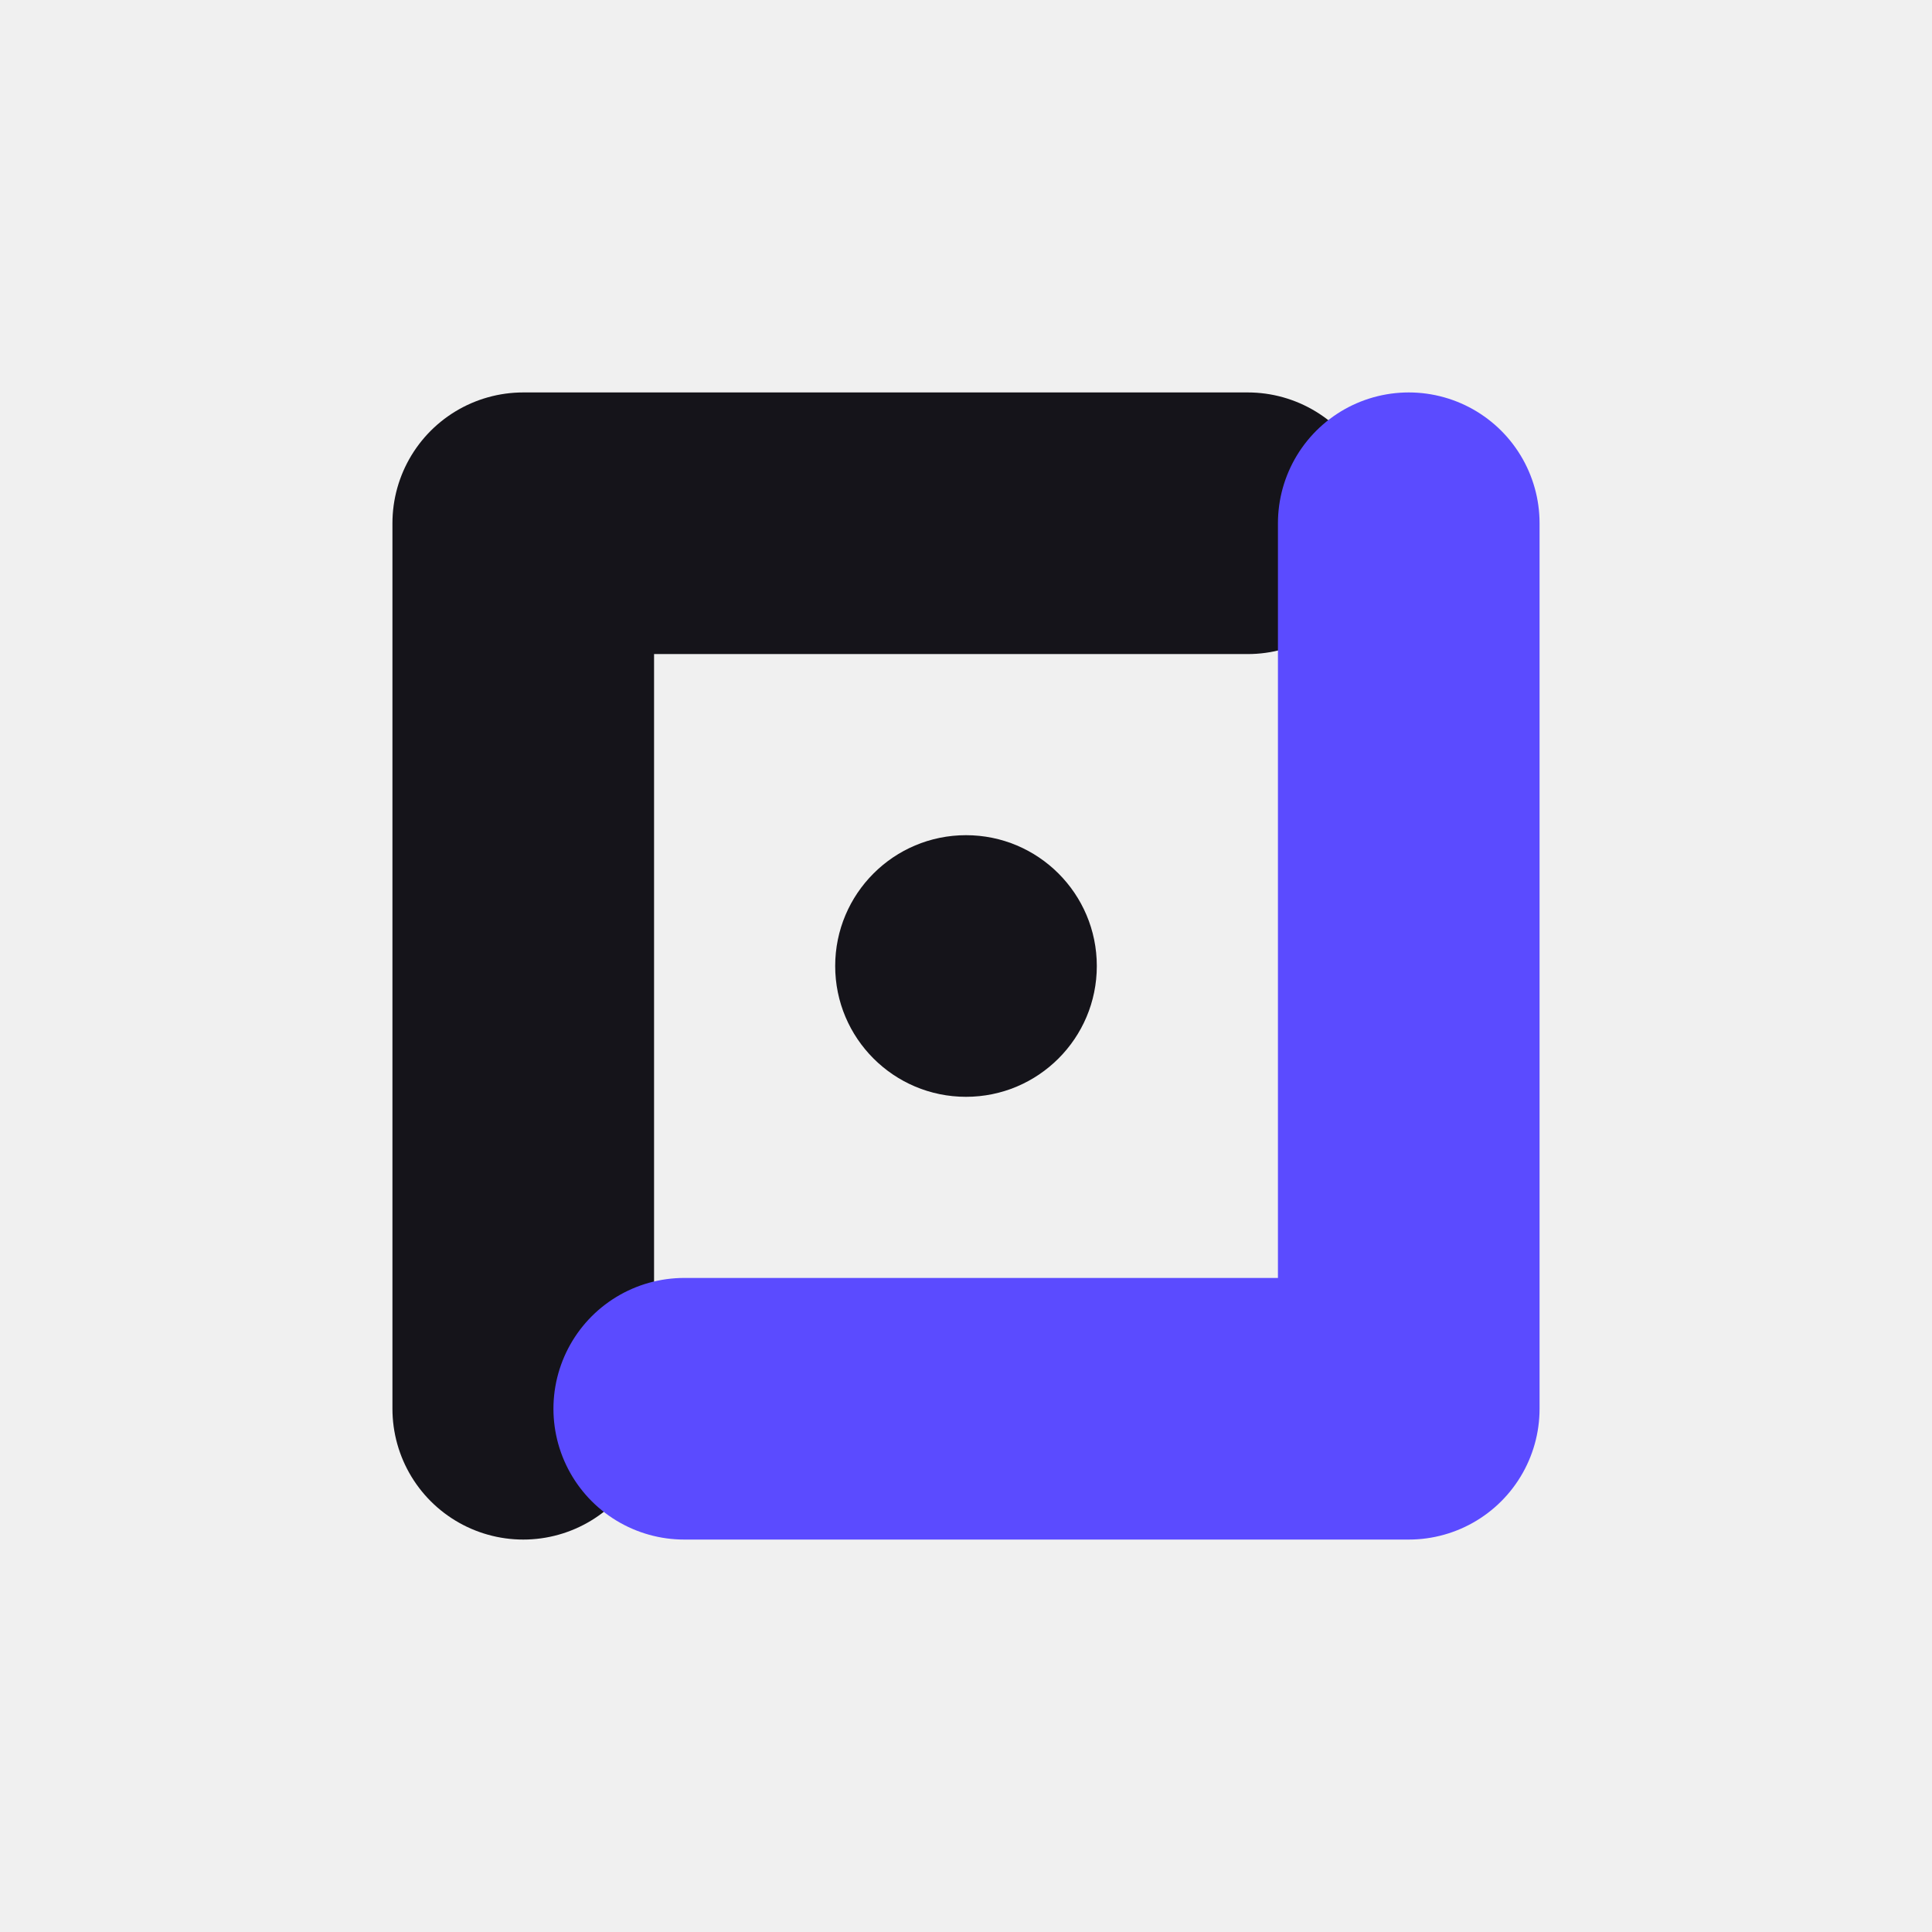
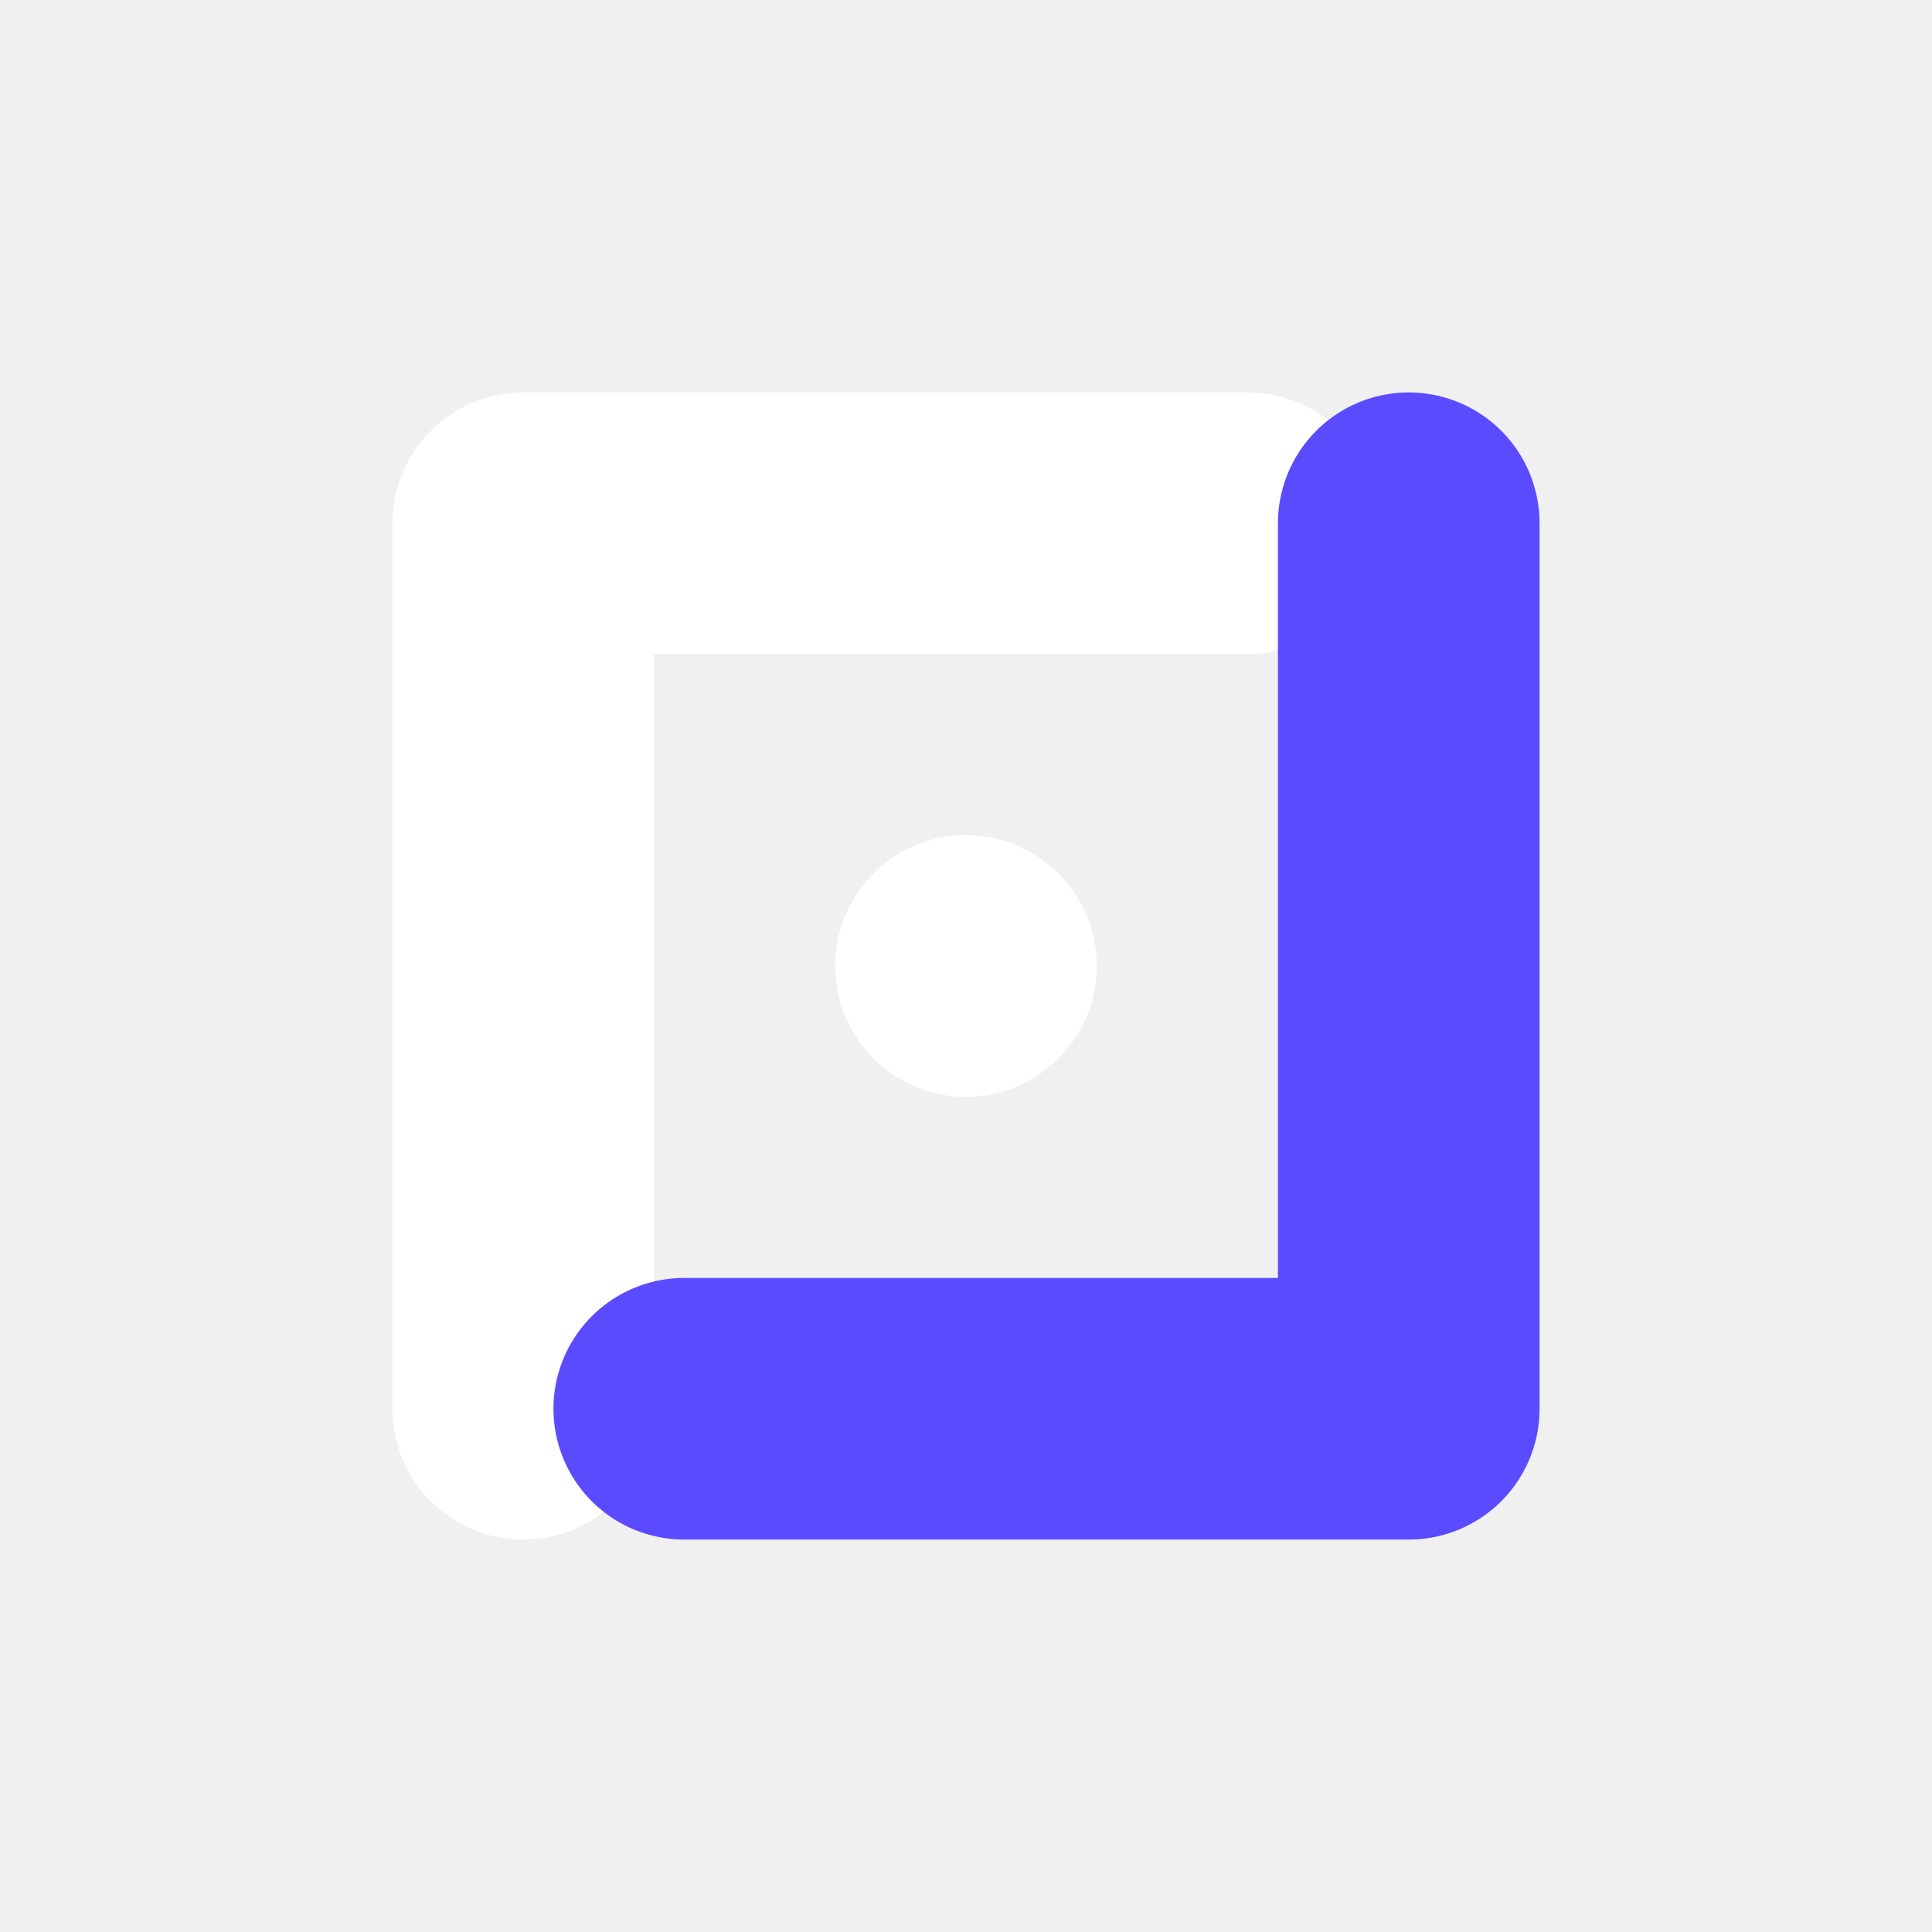
<svg xmlns="http://www.w3.org/2000/svg" viewBox="0 0 48 48" fill="none">
-   <path d="M13 35V13h18" stroke="#15141A" stroke-width="6.5" stroke-linecap="round" stroke-linejoin="round" />
+   <path d="M13 35V13h18" stroke="#FFFFFF" stroke-width="6.5" stroke-linecap="round" stroke-linejoin="round" />
  <path d="M35 13v22H17" stroke="#5B4BFF" stroke-width="6.5" stroke-linecap="round" stroke-linejoin="round" />
-   <circle cx="24" cy="24" r="3.25" fill="#15141A" />
+   <circle cx="24" cy="24" r="3.25" fill="#FFFFFF" />
</svg>
